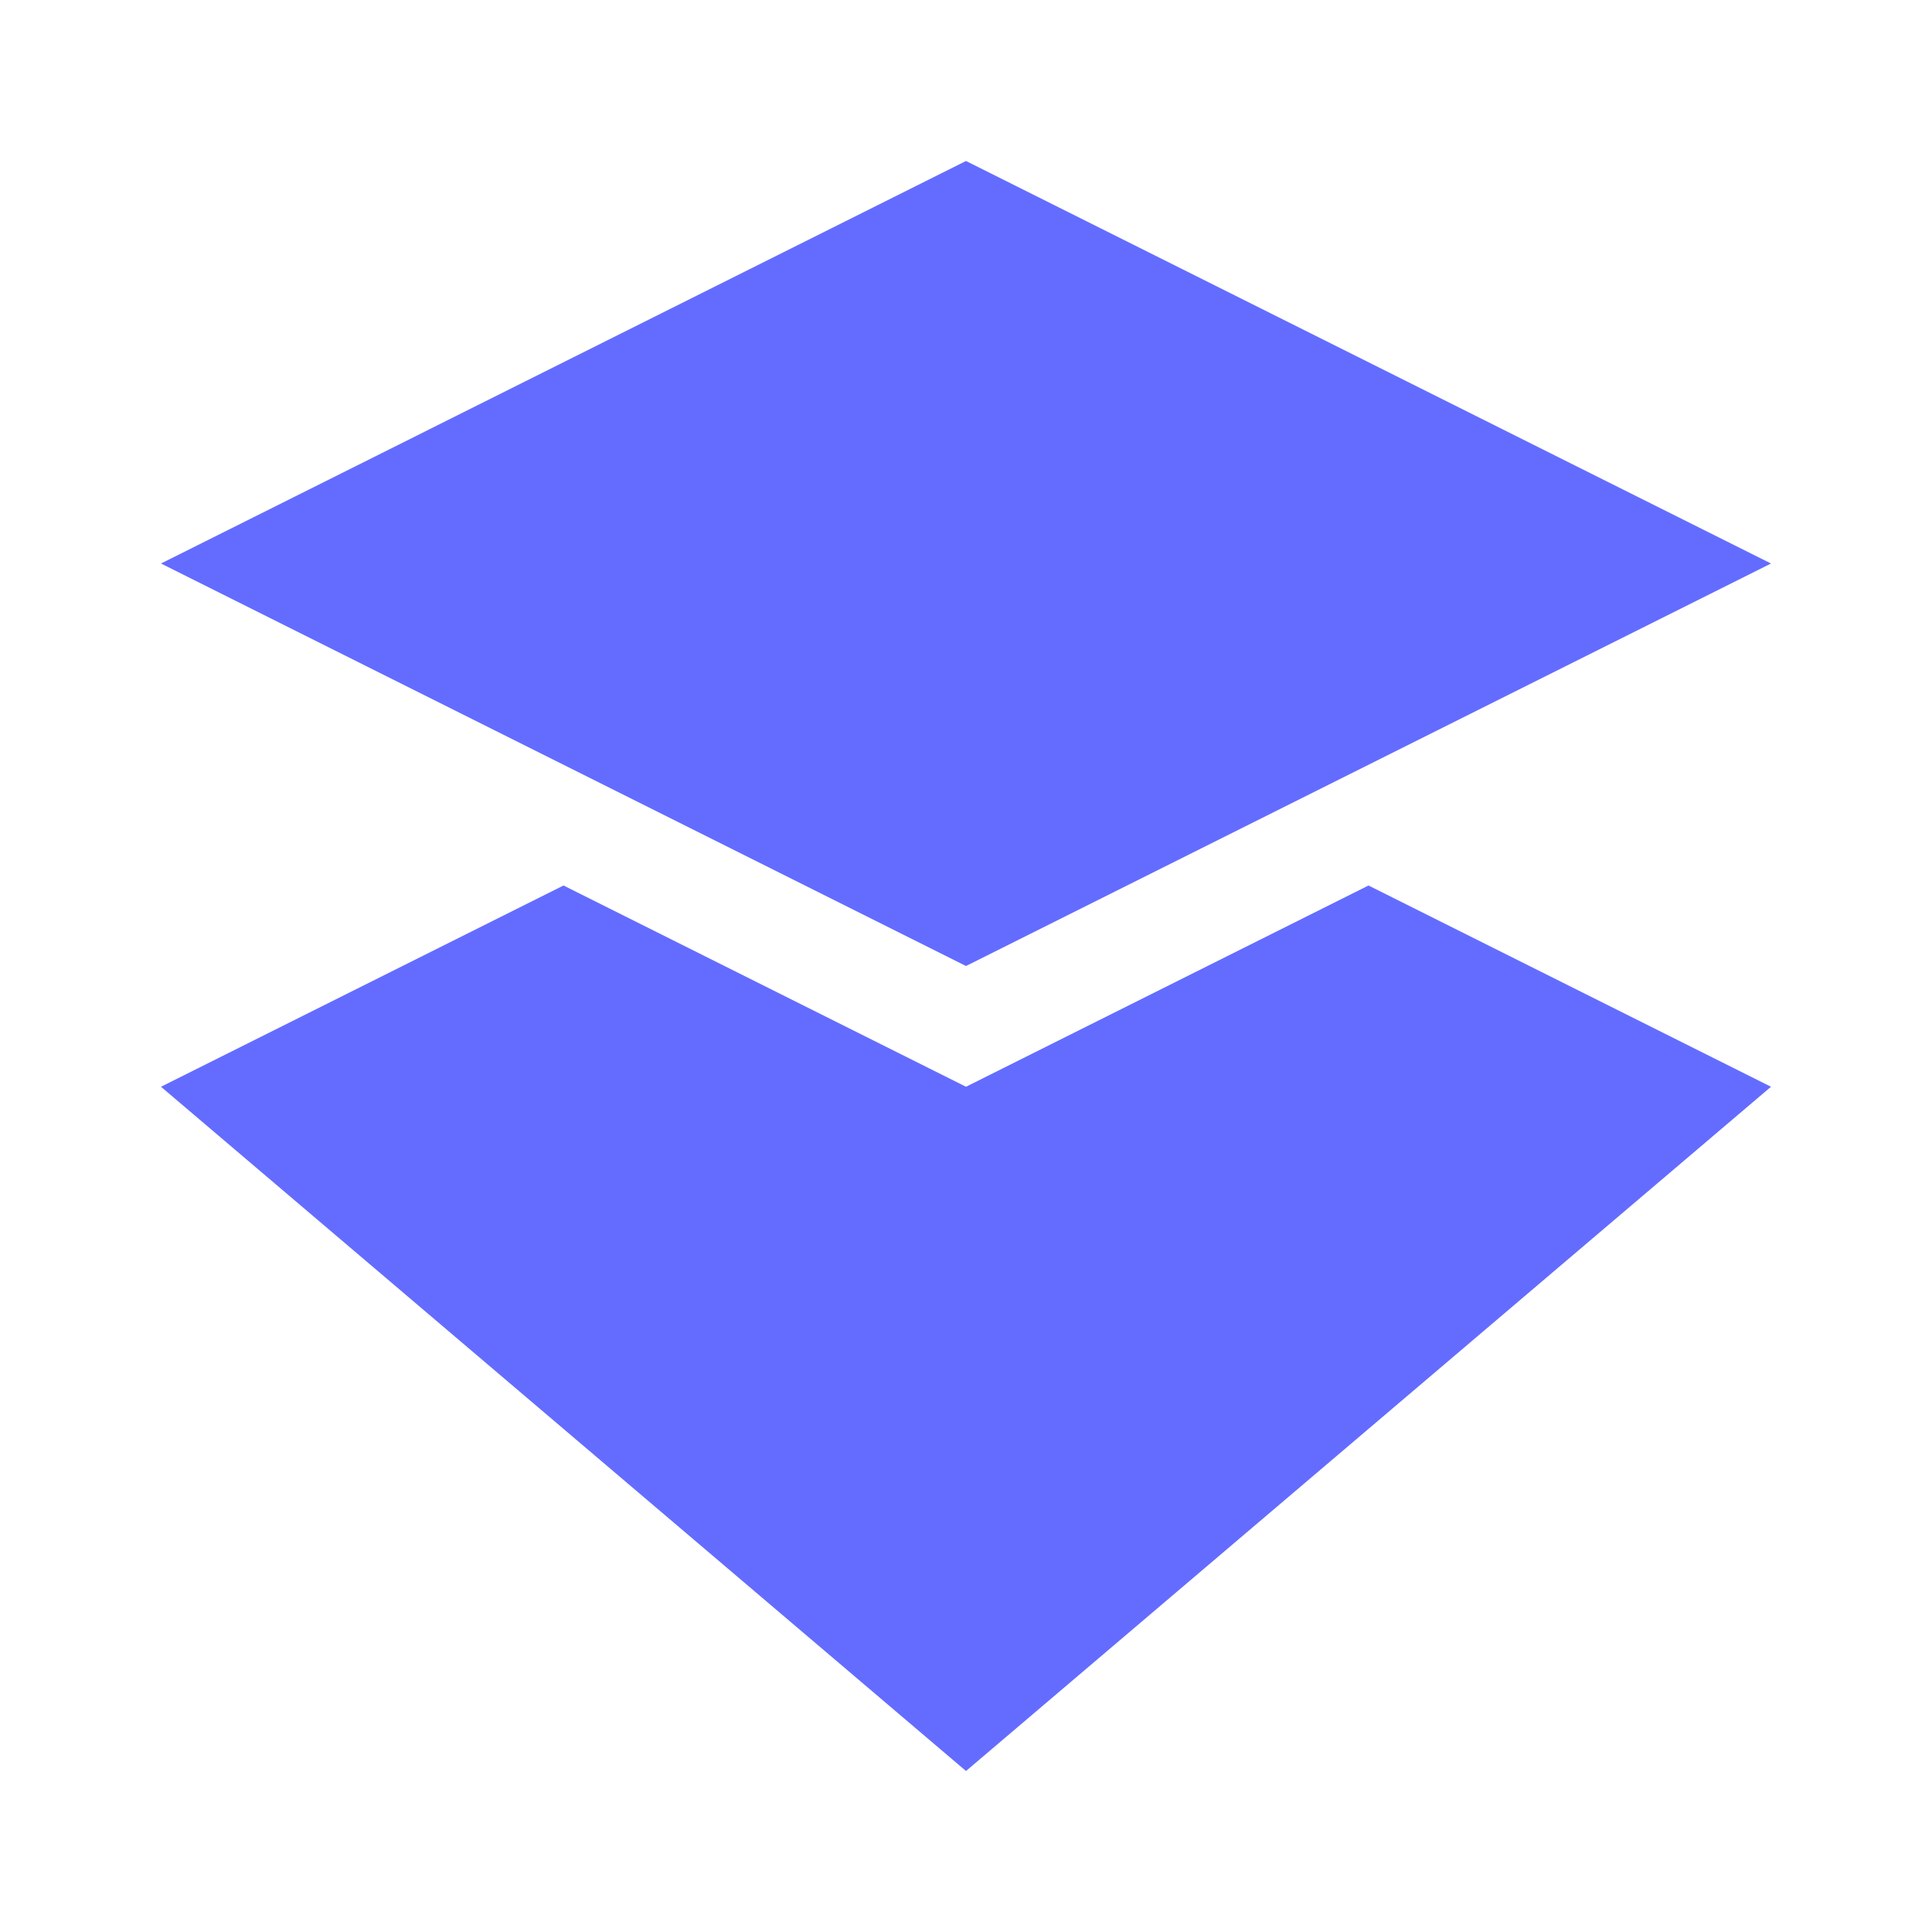
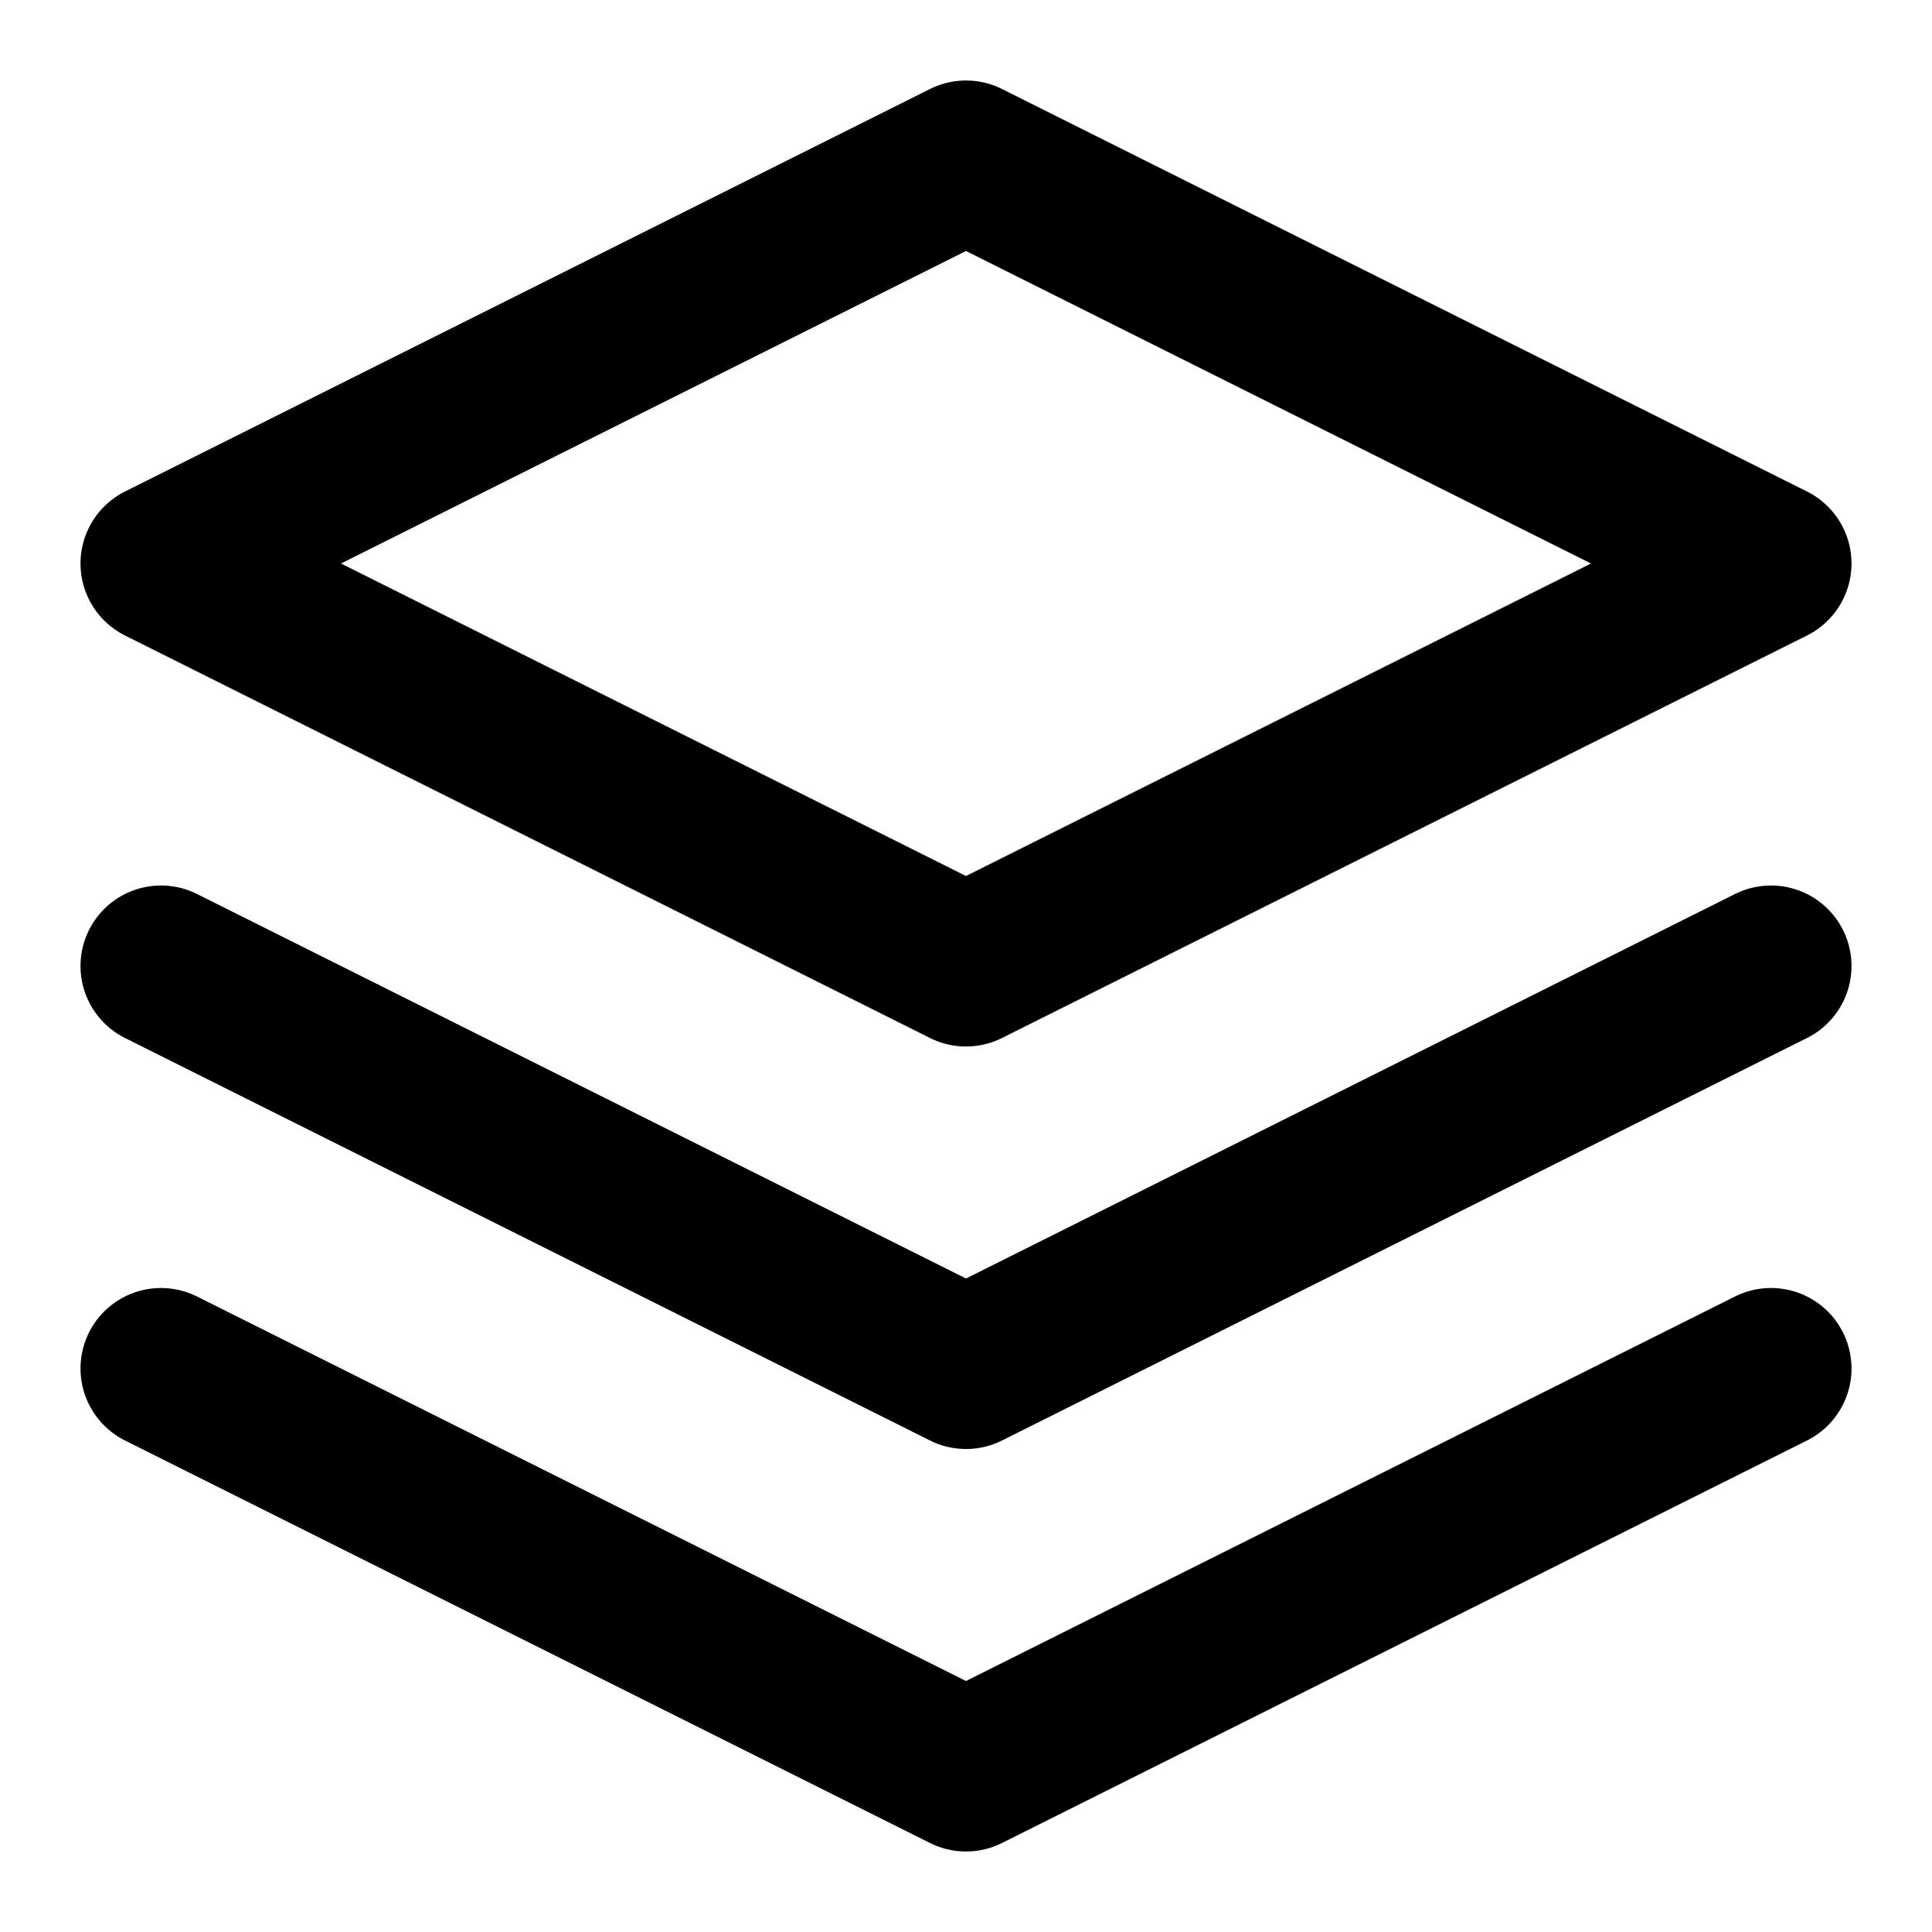
- <svg xmlns="http://www.w3.org/2000/svg" viewBox="0 0 24 24" fill="#646cff">
-   <path d="M12 2L2 7l10 5 10-5-10-5zm0 9l2.5-1.25L12 8.5l-2.5 1.25L12 11zm0 2.5l-5-2.5-5 2.5L12 22l10-8.5-5-2.5-5 2.5z" />
+ <svg xmlns="http://www.w3.org/2000/svg" width="64" height="64" viewBox="0 0 24 24" fill="none" stroke="currentColor" stroke-width="2" stroke-linecap="round" stroke-linejoin="round">
+   <path d="M12 2L2 7l10 5 10-5-10-5z" />
+   <path d="M2 17l10 5 10-5" />
+   <path d="M2 12l10 5 10-5" />
</svg>
